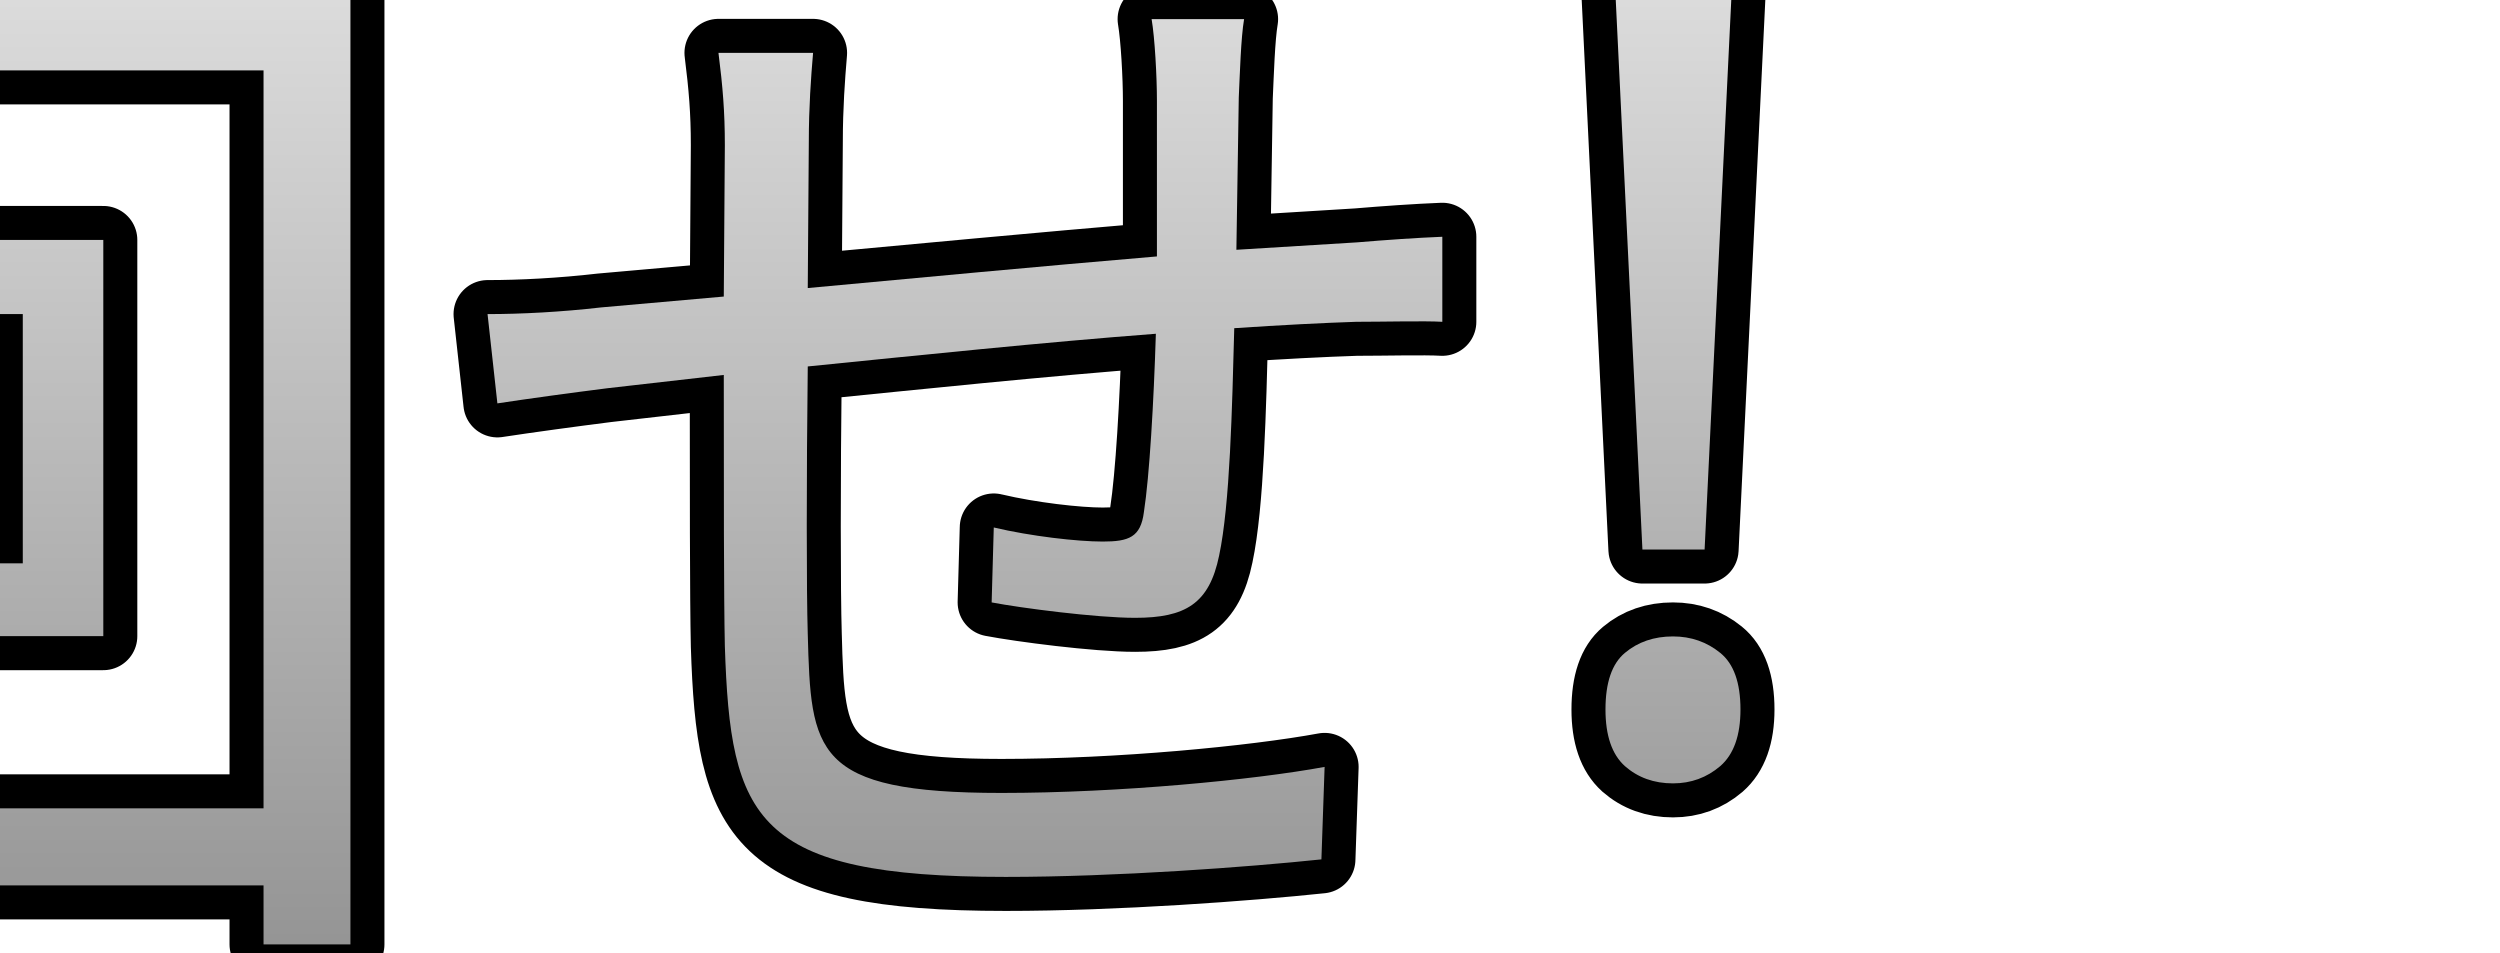
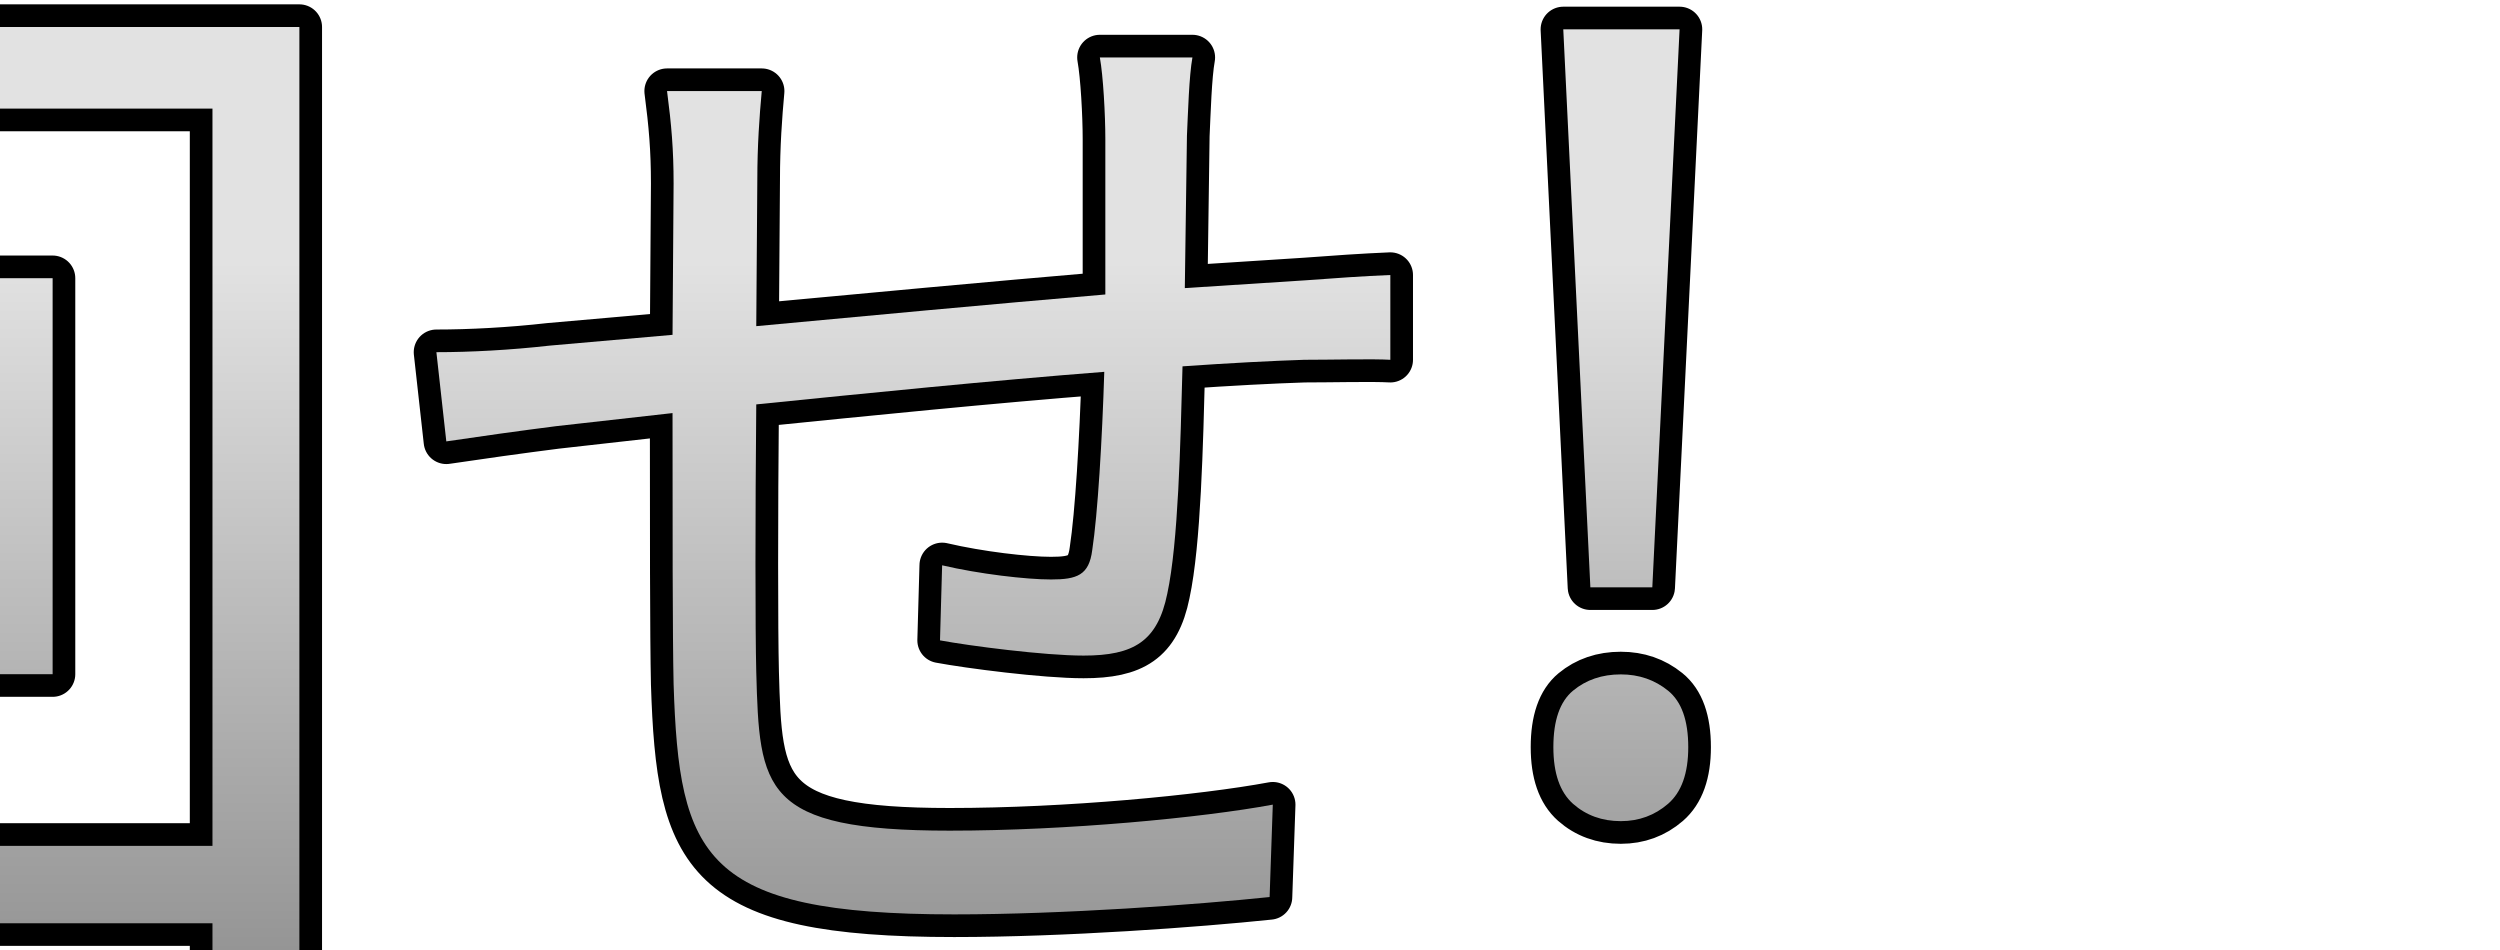
- <svg xmlns="http://www.w3.org/2000/svg" xmlns:xlink="http://www.w3.org/1999/xlink" width="147" height="56" viewBox="0 0 147 56" version="1.1" id="svg1">
+ <svg xmlns="http://www.w3.org/2000/svg" xmlns:xlink="http://www.w3.org/1999/xlink" width="220.672" height="83.776" viewBox="0 0 220.672 83.776" version="1.1" id="svg1">
  <defs id="defs1">
    <linearGradient xlink:href="#linearGradient80" id="linearGradient5" x1="817.5" y1="344" x2="817.5" y2="408" gradientUnits="userSpaceOnUse" gradientTransform="translate(-269.5,-102.5301)" />
    <linearGradient id="linearGradient80">
      <stop style="stop-color:#e2e2e2;stop-opacity:1;" offset="0" id="stop80" />
      <stop style="stop-color:#919191;stop-opacity:1;" offset="1" id="stop81" />
    </linearGradient>
  </defs>
-   <g id="layer1" transform="translate(-472,-247)">
-     <text xml:space="preserve" style="font-style:normal;font-variant:normal;font-weight:normal;font-stretch:normal;font-size:64px;font-family:'Yuji Mai';-inkscape-font-specification:'Yuji Mai';font-variant-caps:small-caps;font-variant-numeric:tabular-nums;text-align:center;text-anchor:middle;fill:url(#linearGradient5);fill-opacity:1;stroke:#000000;stroke-width:4;stroke-linecap:round;stroke-linejoin:round;stroke-opacity:1;paint-order:stroke fill markers" x="548" y="297.47" id="text2">
-       <tspan id="tspan2" x="548" y="297.47" style="font-style:normal;font-variant:normal;font-weight:normal;font-stretch:normal;font-size:64px;font-family:'Yuji Mai';-inkscape-font-specification:'Yuji Mai';fill:url(#linearGradient5);fill-opacity:1;stroke:#000000;stroke-opacity:1">回せ!</tspan>
+   <g id="layer1" transform="translate(-438.48,-218.382)">
+     <text xml:space="preserve" style="font-style:normal;font-variant:normal;font-weight:normal;font-stretch:normal;font-size:96px;font-family:'Potta One';-inkscape-font-specification:'Potta One';font-variant-caps:small-caps;font-variant-numeric:tabular-nums;text-align:center;text-anchor:middle;fill:url(#linearGradient5);fill-opacity:1;stroke:#000000;stroke-width:4;stroke-linecap:round;stroke-linejoin:round;stroke-opacity:1;paint-order:stroke fill markers" x="548" y="297.47" id="text2">
+       <tspan id="tspan2" x="548" y="297.47" style="font-style:normal;font-variant:normal;font-weight:normal;font-stretch:normal;font-size:96px;font-family:'Potta One';-inkscape-font-specification:'Potta One';fill:url(#linearGradient5);fill-opacity:1;stroke:#000000;stroke-opacity:1">回せ!</tspan>
    </text>
  </g>
</svg>
